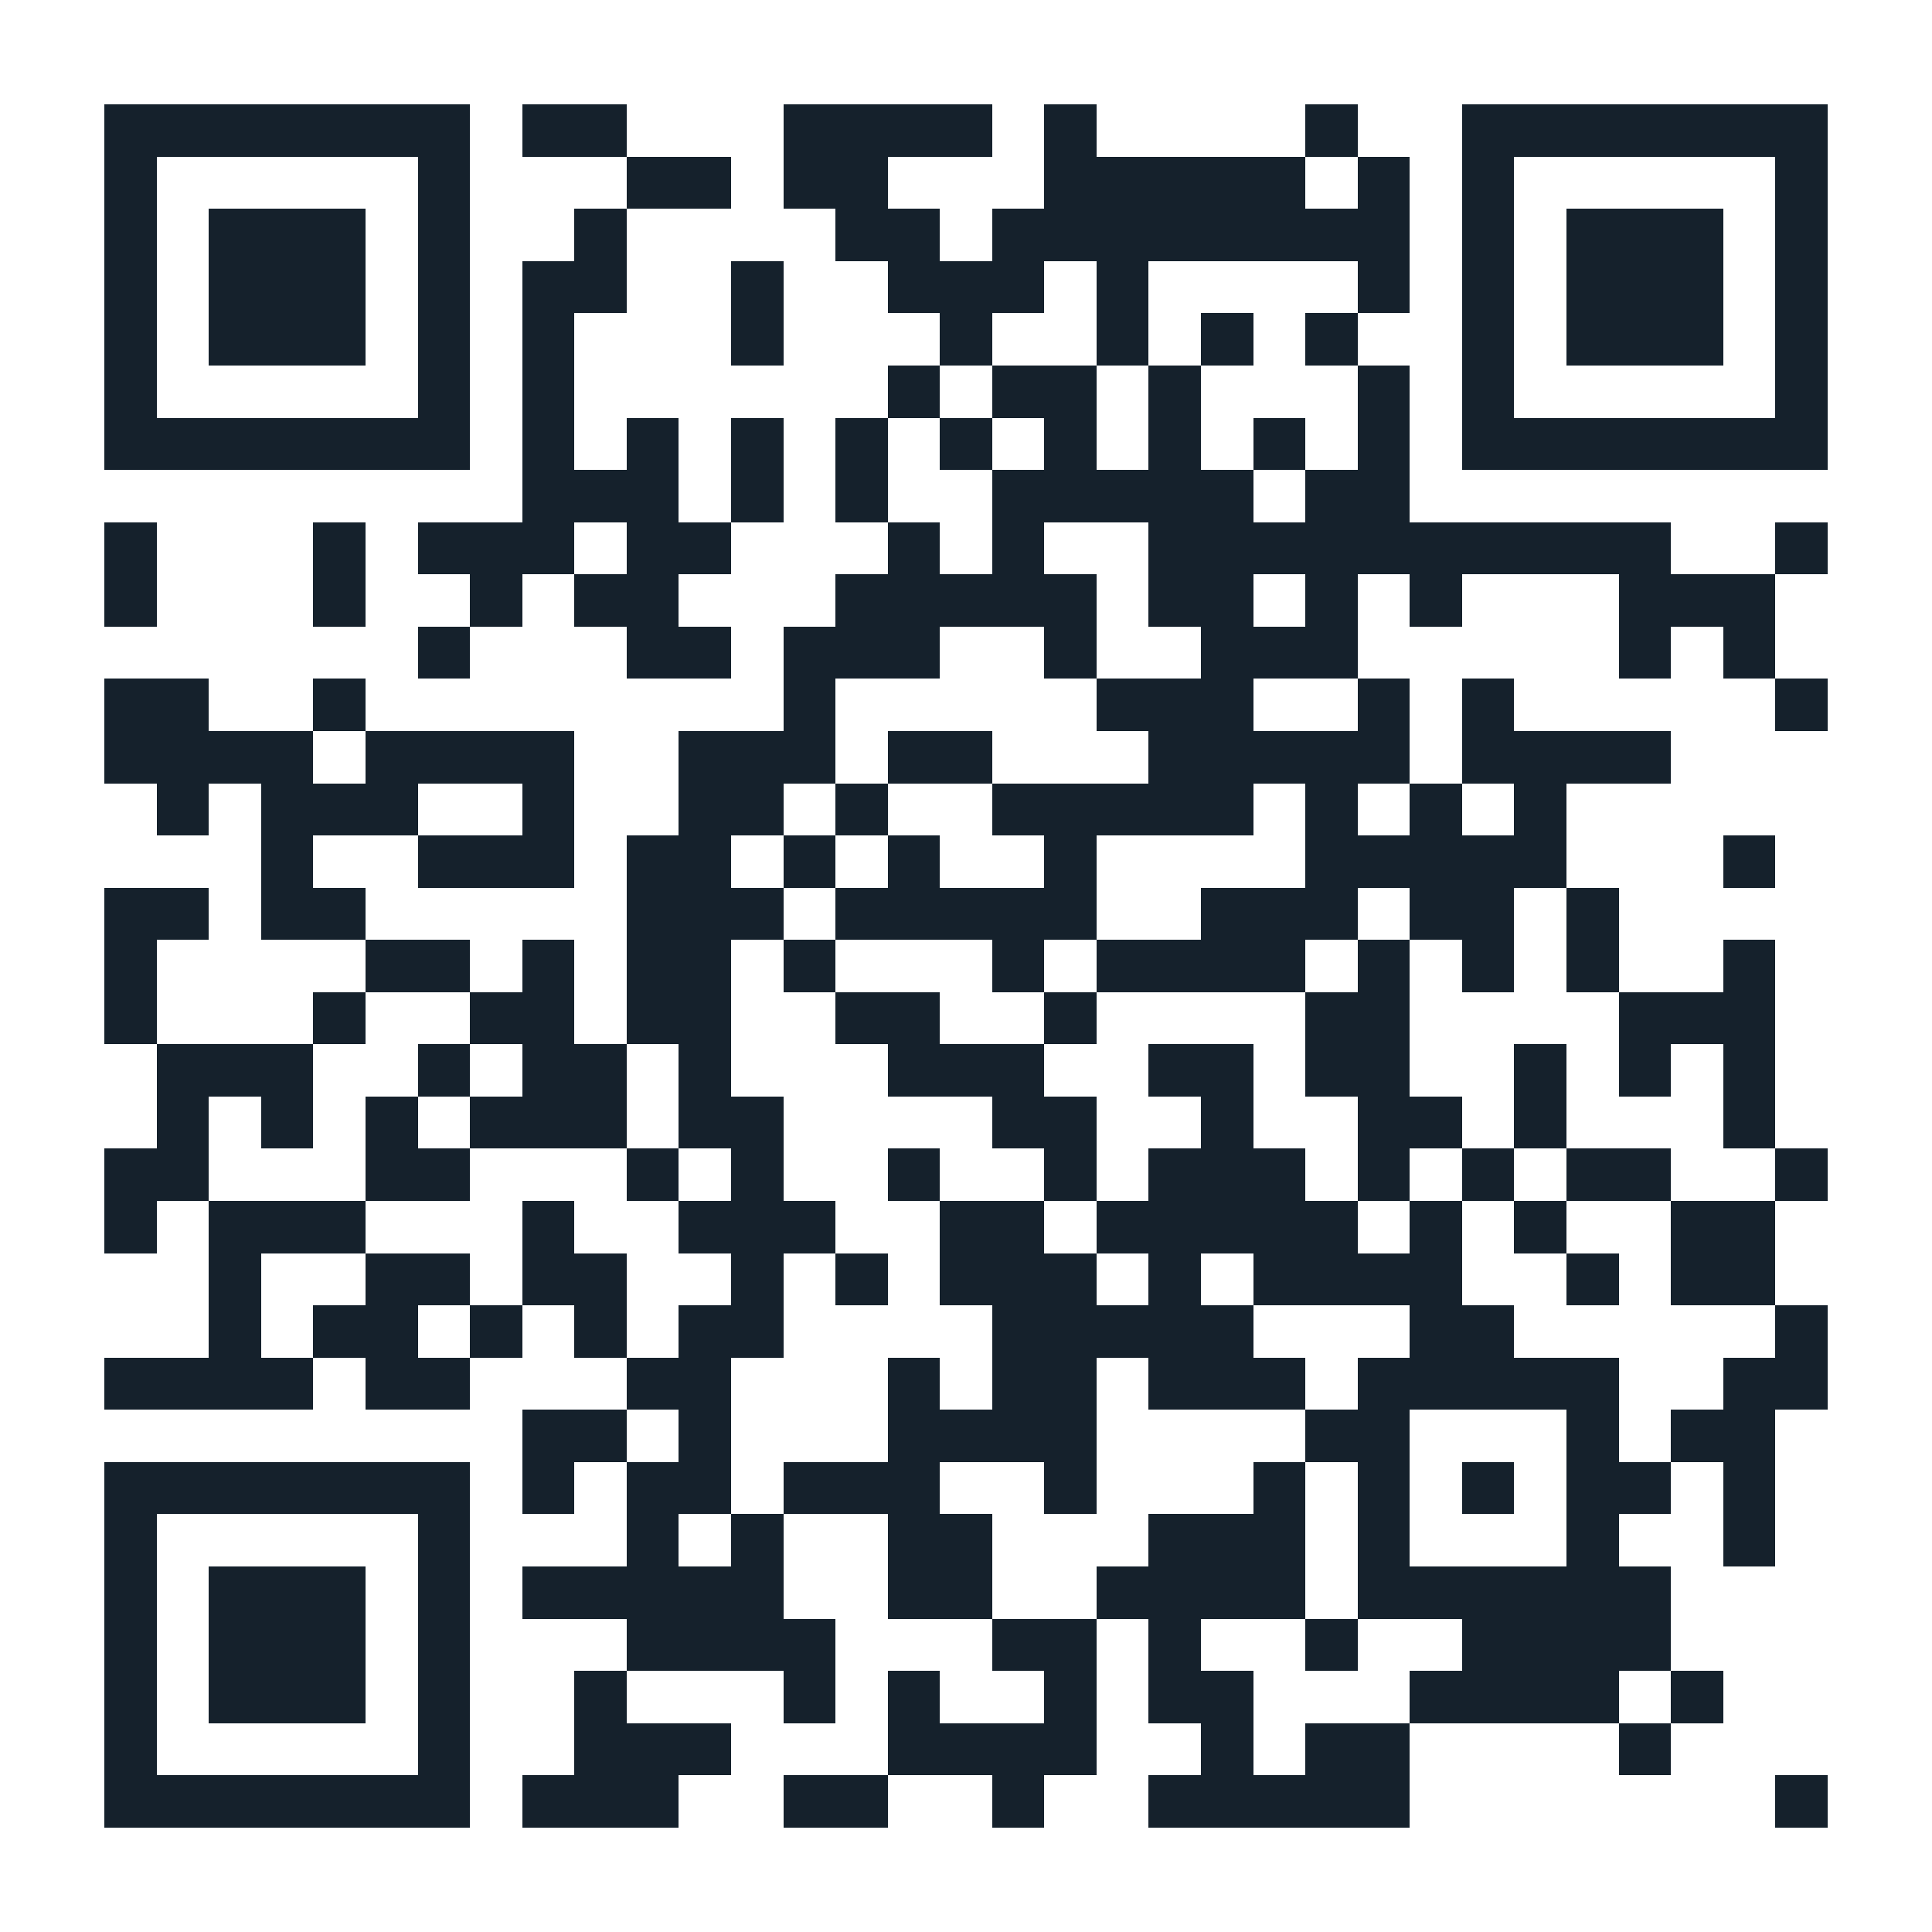
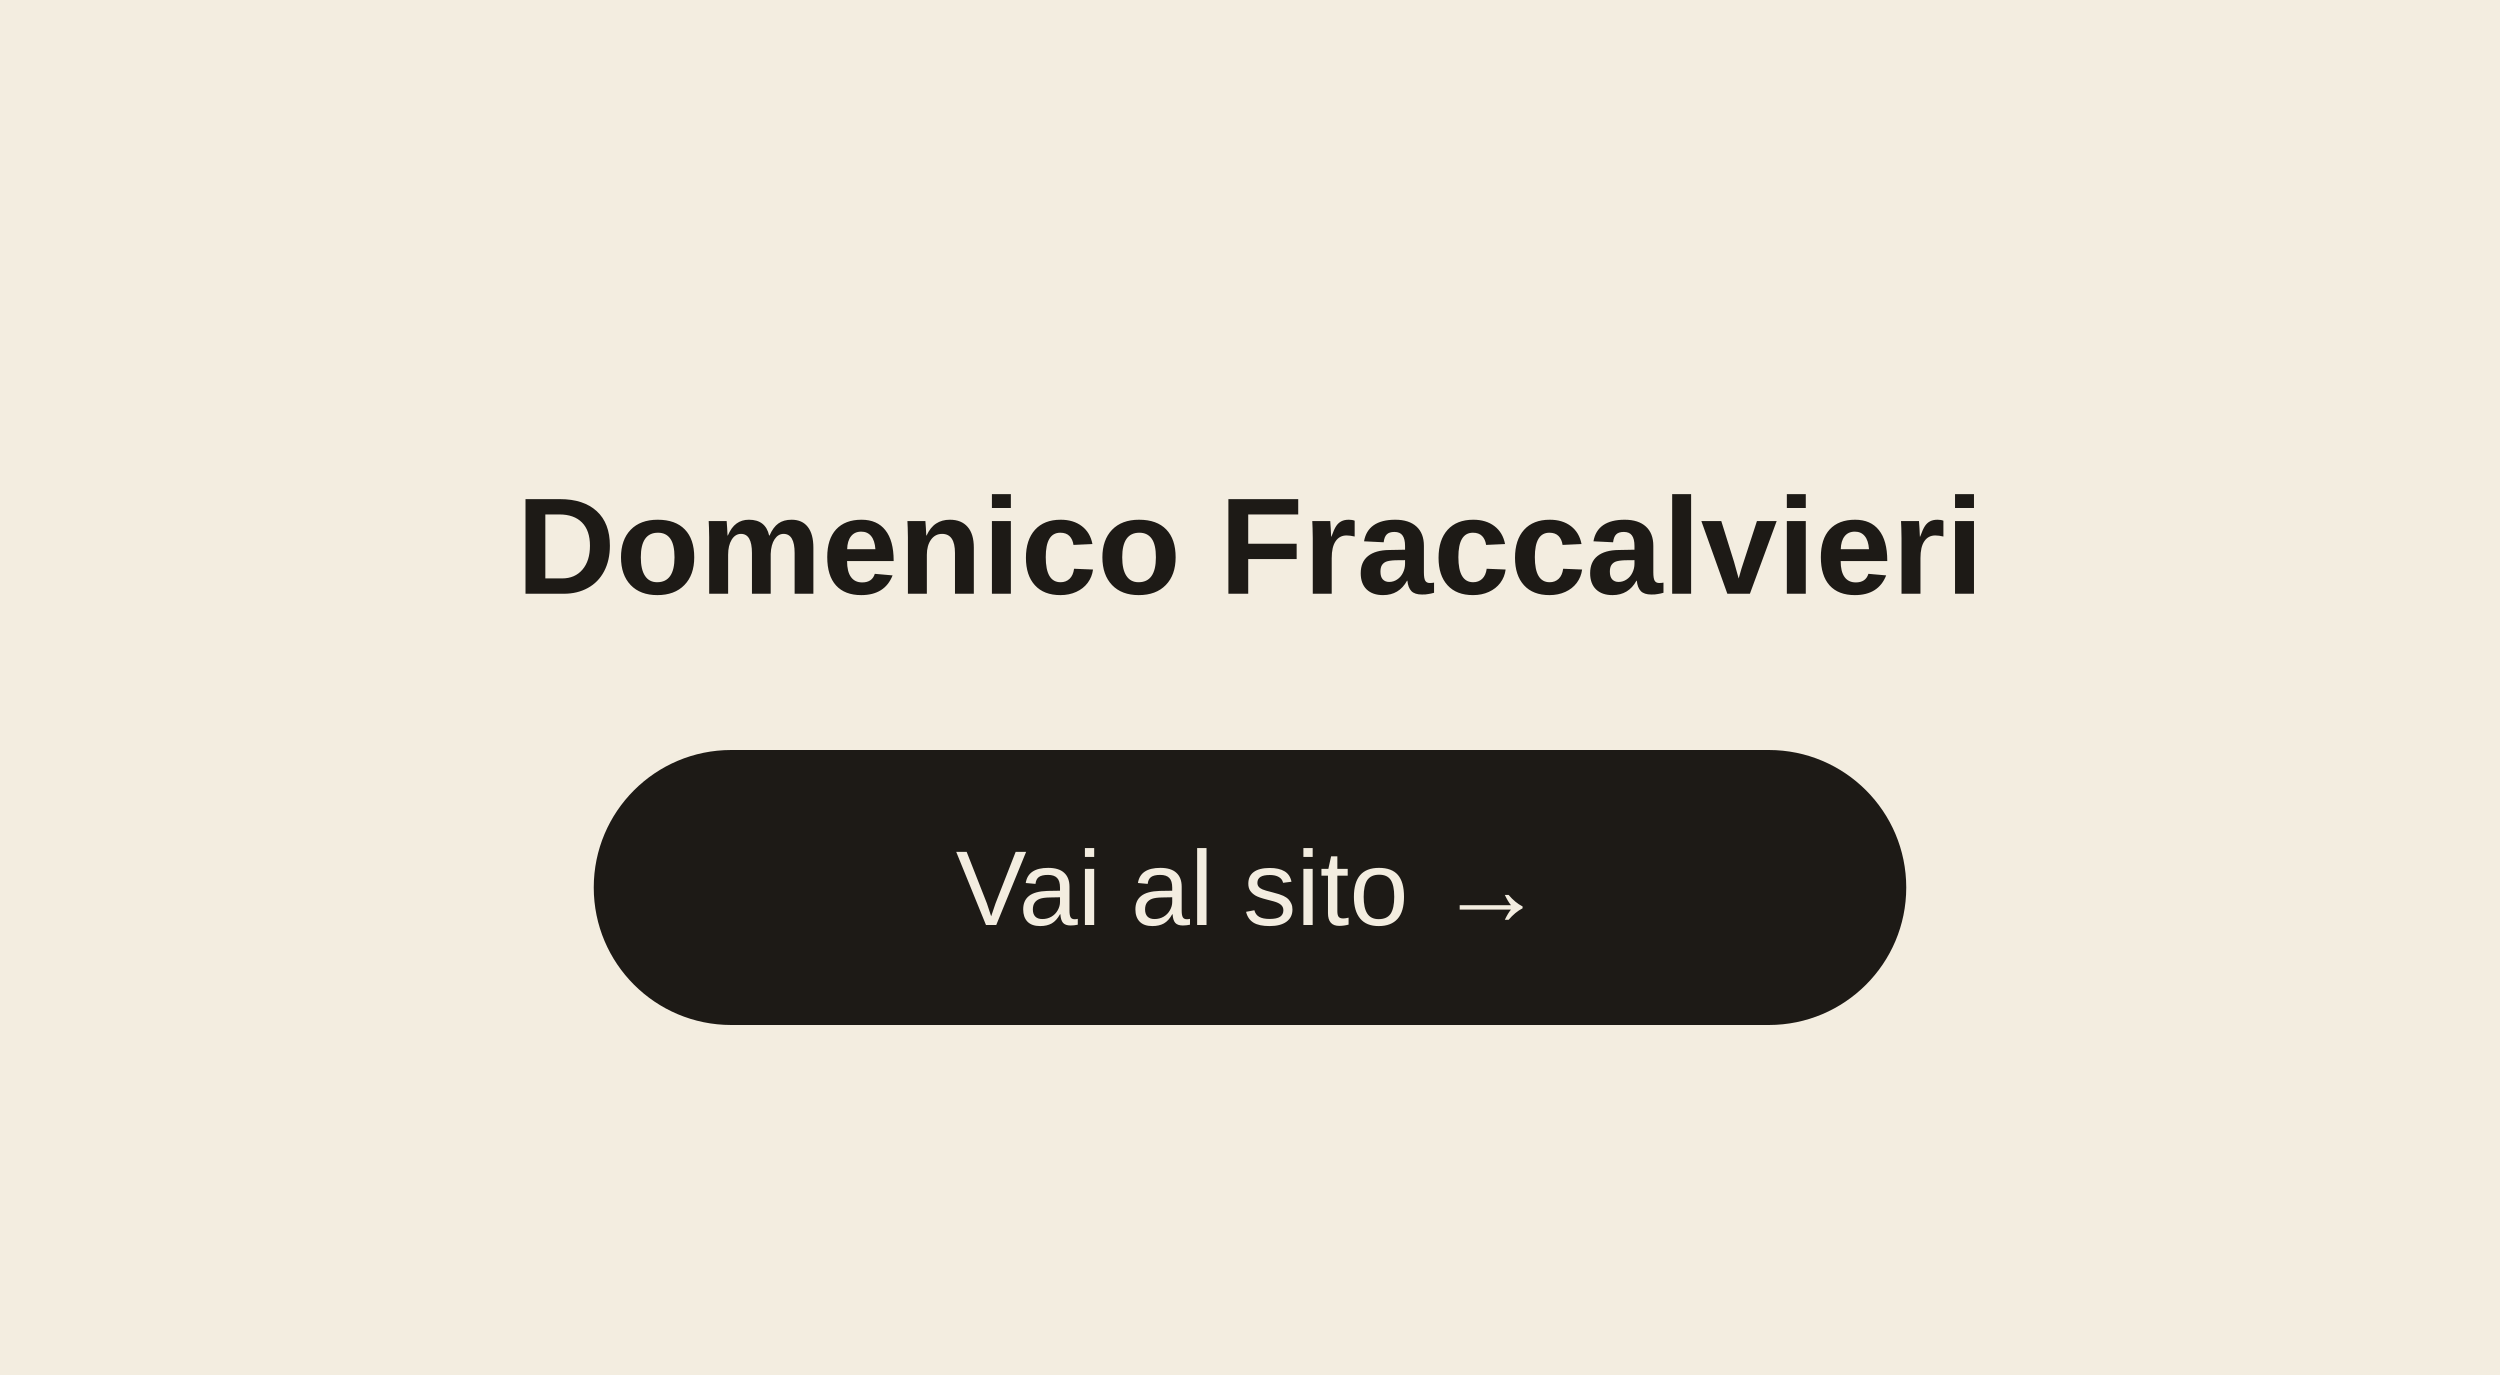
- <svg xmlns="http://www.w3.org/2000/svg" viewBox="0 0 37 37" width="37" height="37" shape-rendering="crispEdges">
-   <path fill="#fff" d="M0 0h37v37h-37z" />
-   <path class="qrline" stroke="#15212c" d="M2 2.5h7m1 0h2m3 0h4m1 0h1m4 0h1m2 0h7m-33 1h1m5 0h1m3 0h2m1 0h2m3 0h5m1 0h1m1 0h1m5 0h1m-33 1h1m1 0h3m1 0h1m2 0h1m4 0h2m1 0h8m1 0h1m1 0h3m1 0h1m-33 1h1m1 0h3m1 0h1m1 0h2m2 0h1m2 0h3m1 0h1m4 0h1m1 0h1m1 0h3m1 0h1m-33 1h1m1 0h3m1 0h1m1 0h1m3 0h1m3 0h1m2 0h1m1 0h1m1 0h1m2 0h1m1 0h3m1 0h1m-33 1h1m5 0h1m1 0h1m6 0h1m1 0h2m1 0h1m3 0h1m1 0h1m5 0h1m-33 1h7m1 0h1m1 0h1m1 0h1m1 0h1m1 0h1m1 0h1m1 0h1m1 0h1m1 0h1m1 0h7m-25 1h3m1 0h1m1 0h1m2 0h5m1 0h2m-25 1h1m3 0h1m1 0h3m1 0h2m3 0h1m1 0h1m2 0h10m2 0h1m-33 1h1m3 0h1m2 0h1m1 0h2m3 0h5m1 0h2m1 0h1m1 0h1m3 0h3m-26 1h1m3 0h2m1 0h3m2 0h1m2 0h3m5 0h1m1 0h1m-32 1h2m2 0h1m8 0h1m5 0h3m2 0h1m1 0h1m5 0h1m-33 1h4m1 0h4m2 0h3m1 0h2m3 0h5m1 0h4m-29 1h1m1 0h3m2 0h1m2 0h2m1 0h1m2 0h5m1 0h1m1 0h1m1 0h1m-25 1h1m2 0h3m1 0h2m1 0h1m1 0h1m2 0h1m4 0h5m3 0h1m-32 1h2m1 0h2m5 0h3m1 0h5m2 0h3m1 0h2m1 0h1m-29 1h1m4 0h2m1 0h1m1 0h2m1 0h1m3 0h1m1 0h4m1 0h1m1 0h1m1 0h1m2 0h1m-32 1h1m3 0h1m2 0h2m1 0h2m2 0h2m2 0h1m4 0h2m4 0h3m-31 1h3m2 0h1m1 0h2m1 0h1m3 0h3m2 0h2m1 0h2m2 0h1m1 0h1m1 0h1m-31 1h1m1 0h1m1 0h1m1 0h3m1 0h2m4 0h2m2 0h1m2 0h2m1 0h1m3 0h1m-32 1h2m3 0h2m3 0h1m1 0h1m2 0h1m2 0h1m1 0h3m1 0h1m1 0h1m1 0h2m2 0h1m-33 1h1m1 0h3m3 0h1m2 0h3m2 0h2m1 0h5m1 0h1m1 0h1m2 0h2m-30 1h1m2 0h2m1 0h2m2 0h1m1 0h1m1 0h3m1 0h1m1 0h4m2 0h1m1 0h2m-30 1h1m1 0h2m1 0h1m1 0h1m1 0h2m4 0h5m3 0h2m5 0h1m-33 1h4m1 0h2m3 0h2m3 0h1m1 0h2m1 0h3m1 0h5m2 0h2m-25 1h2m1 0h1m3 0h4m4 0h2m3 0h1m1 0h2m-32 1h7m1 0h1m1 0h2m1 0h3m2 0h1m3 0h1m1 0h1m1 0h1m1 0h2m1 0h1m-32 1h1m5 0h1m3 0h1m1 0h1m2 0h2m3 0h3m1 0h1m3 0h1m2 0h1m-32 1h1m1 0h3m1 0h1m1 0h5m2 0h2m2 0h4m1 0h6m-30 1h1m1 0h3m1 0h1m3 0h4m3 0h2m1 0h1m2 0h1m2 0h4m-30 1h1m1 0h3m1 0h1m2 0h1m3 0h1m1 0h1m2 0h1m1 0h2m3 0h4m1 0h1m-31 1h1m5 0h1m2 0h3m3 0h4m2 0h1m1 0h2m4 0h1m-30 1h7m1 0h3m2 0h2m2 0h1m2 0h5m7 0h1" />
+ <svg xmlns="http://www.w3.org/2000/svg" xmlns:xlink="http://www.w3.org/1999/xlink" viewBox="0 0 400 220" width="400" height="220">
+   <rect width="400" height="220" fill="#F3EDE0" />
+   <text x="200" y="95" text-anchor="middle" font-family="Arial, Helvetica, sans-serif" font-size="22" font-weight="700" fill="#1D1A16">Domenico Fraccalvieri</text>
+   <a xlink:href="https://domenicofraccalvieri.it/" href="https://domenicofraccalvieri.it/">
+     <rect x="95" y="120" width="210" height="44" rx="22" fill="#1D1A16" />
+     <text x="200" y="148" text-anchor="middle" font-family="Arial, Helvetica, sans-serif" font-size="17" fill="#F3EDE0">Vai al sito →</text>
+   </a>
</svg>
